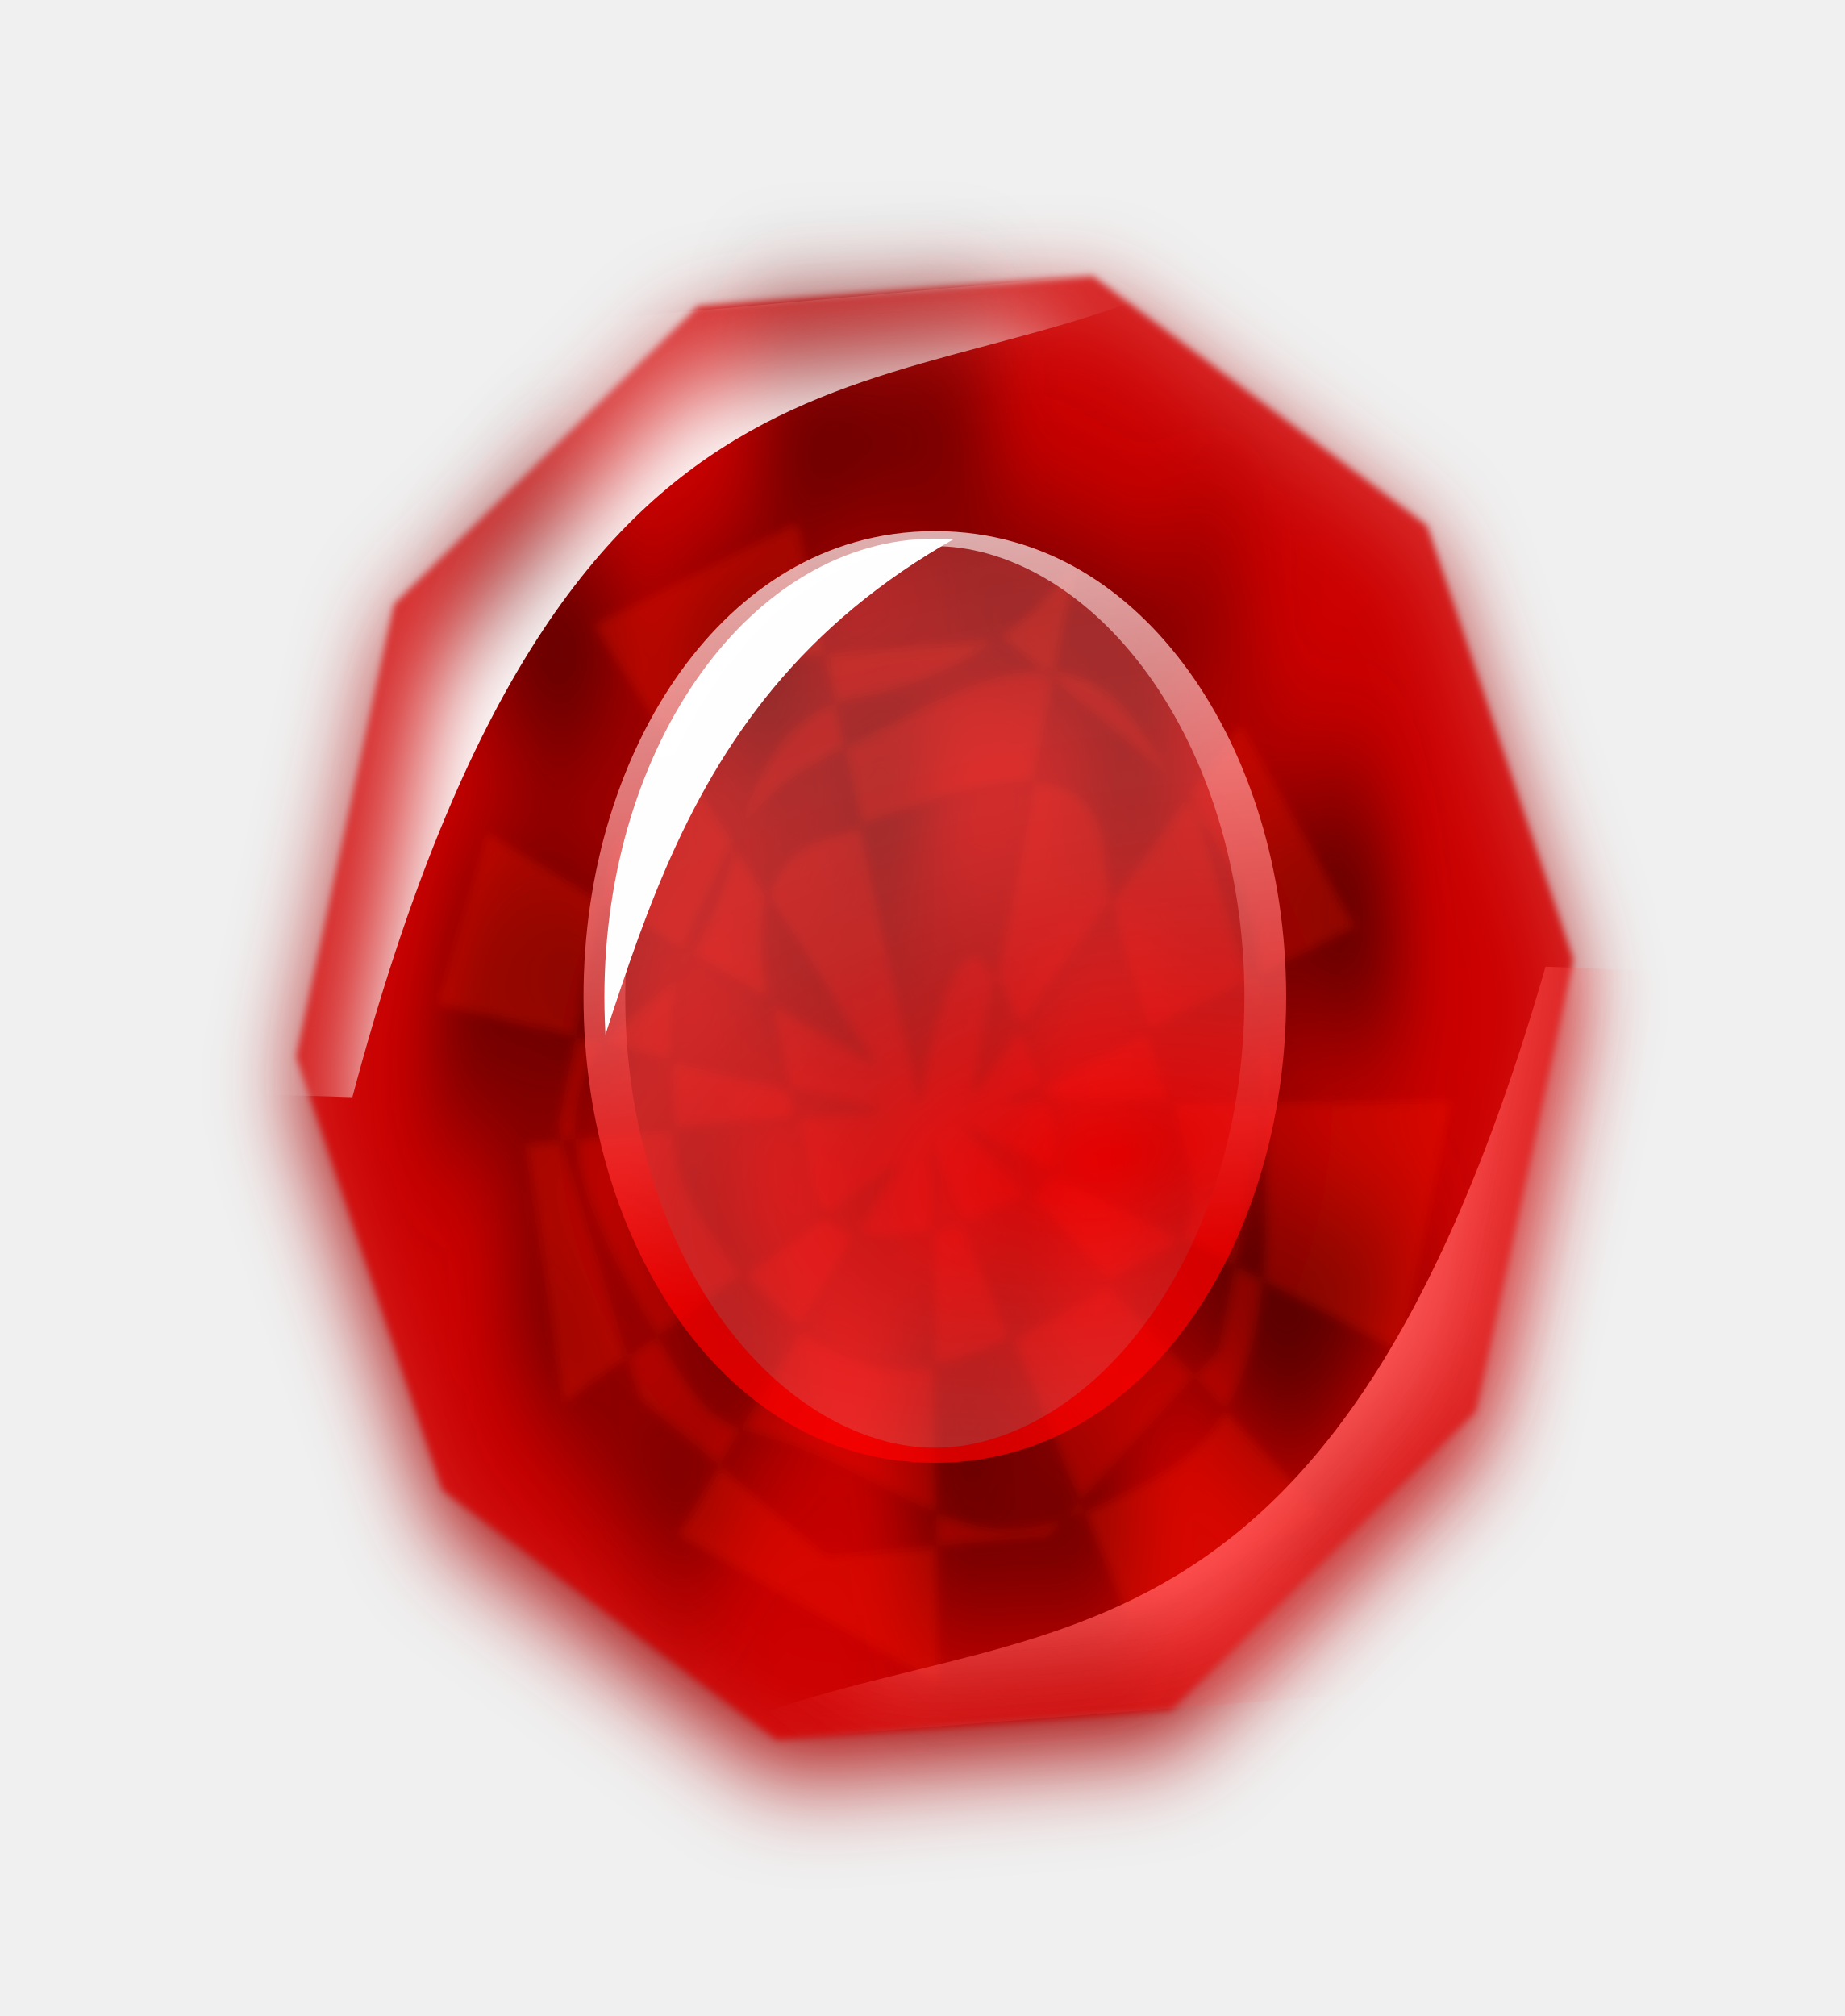
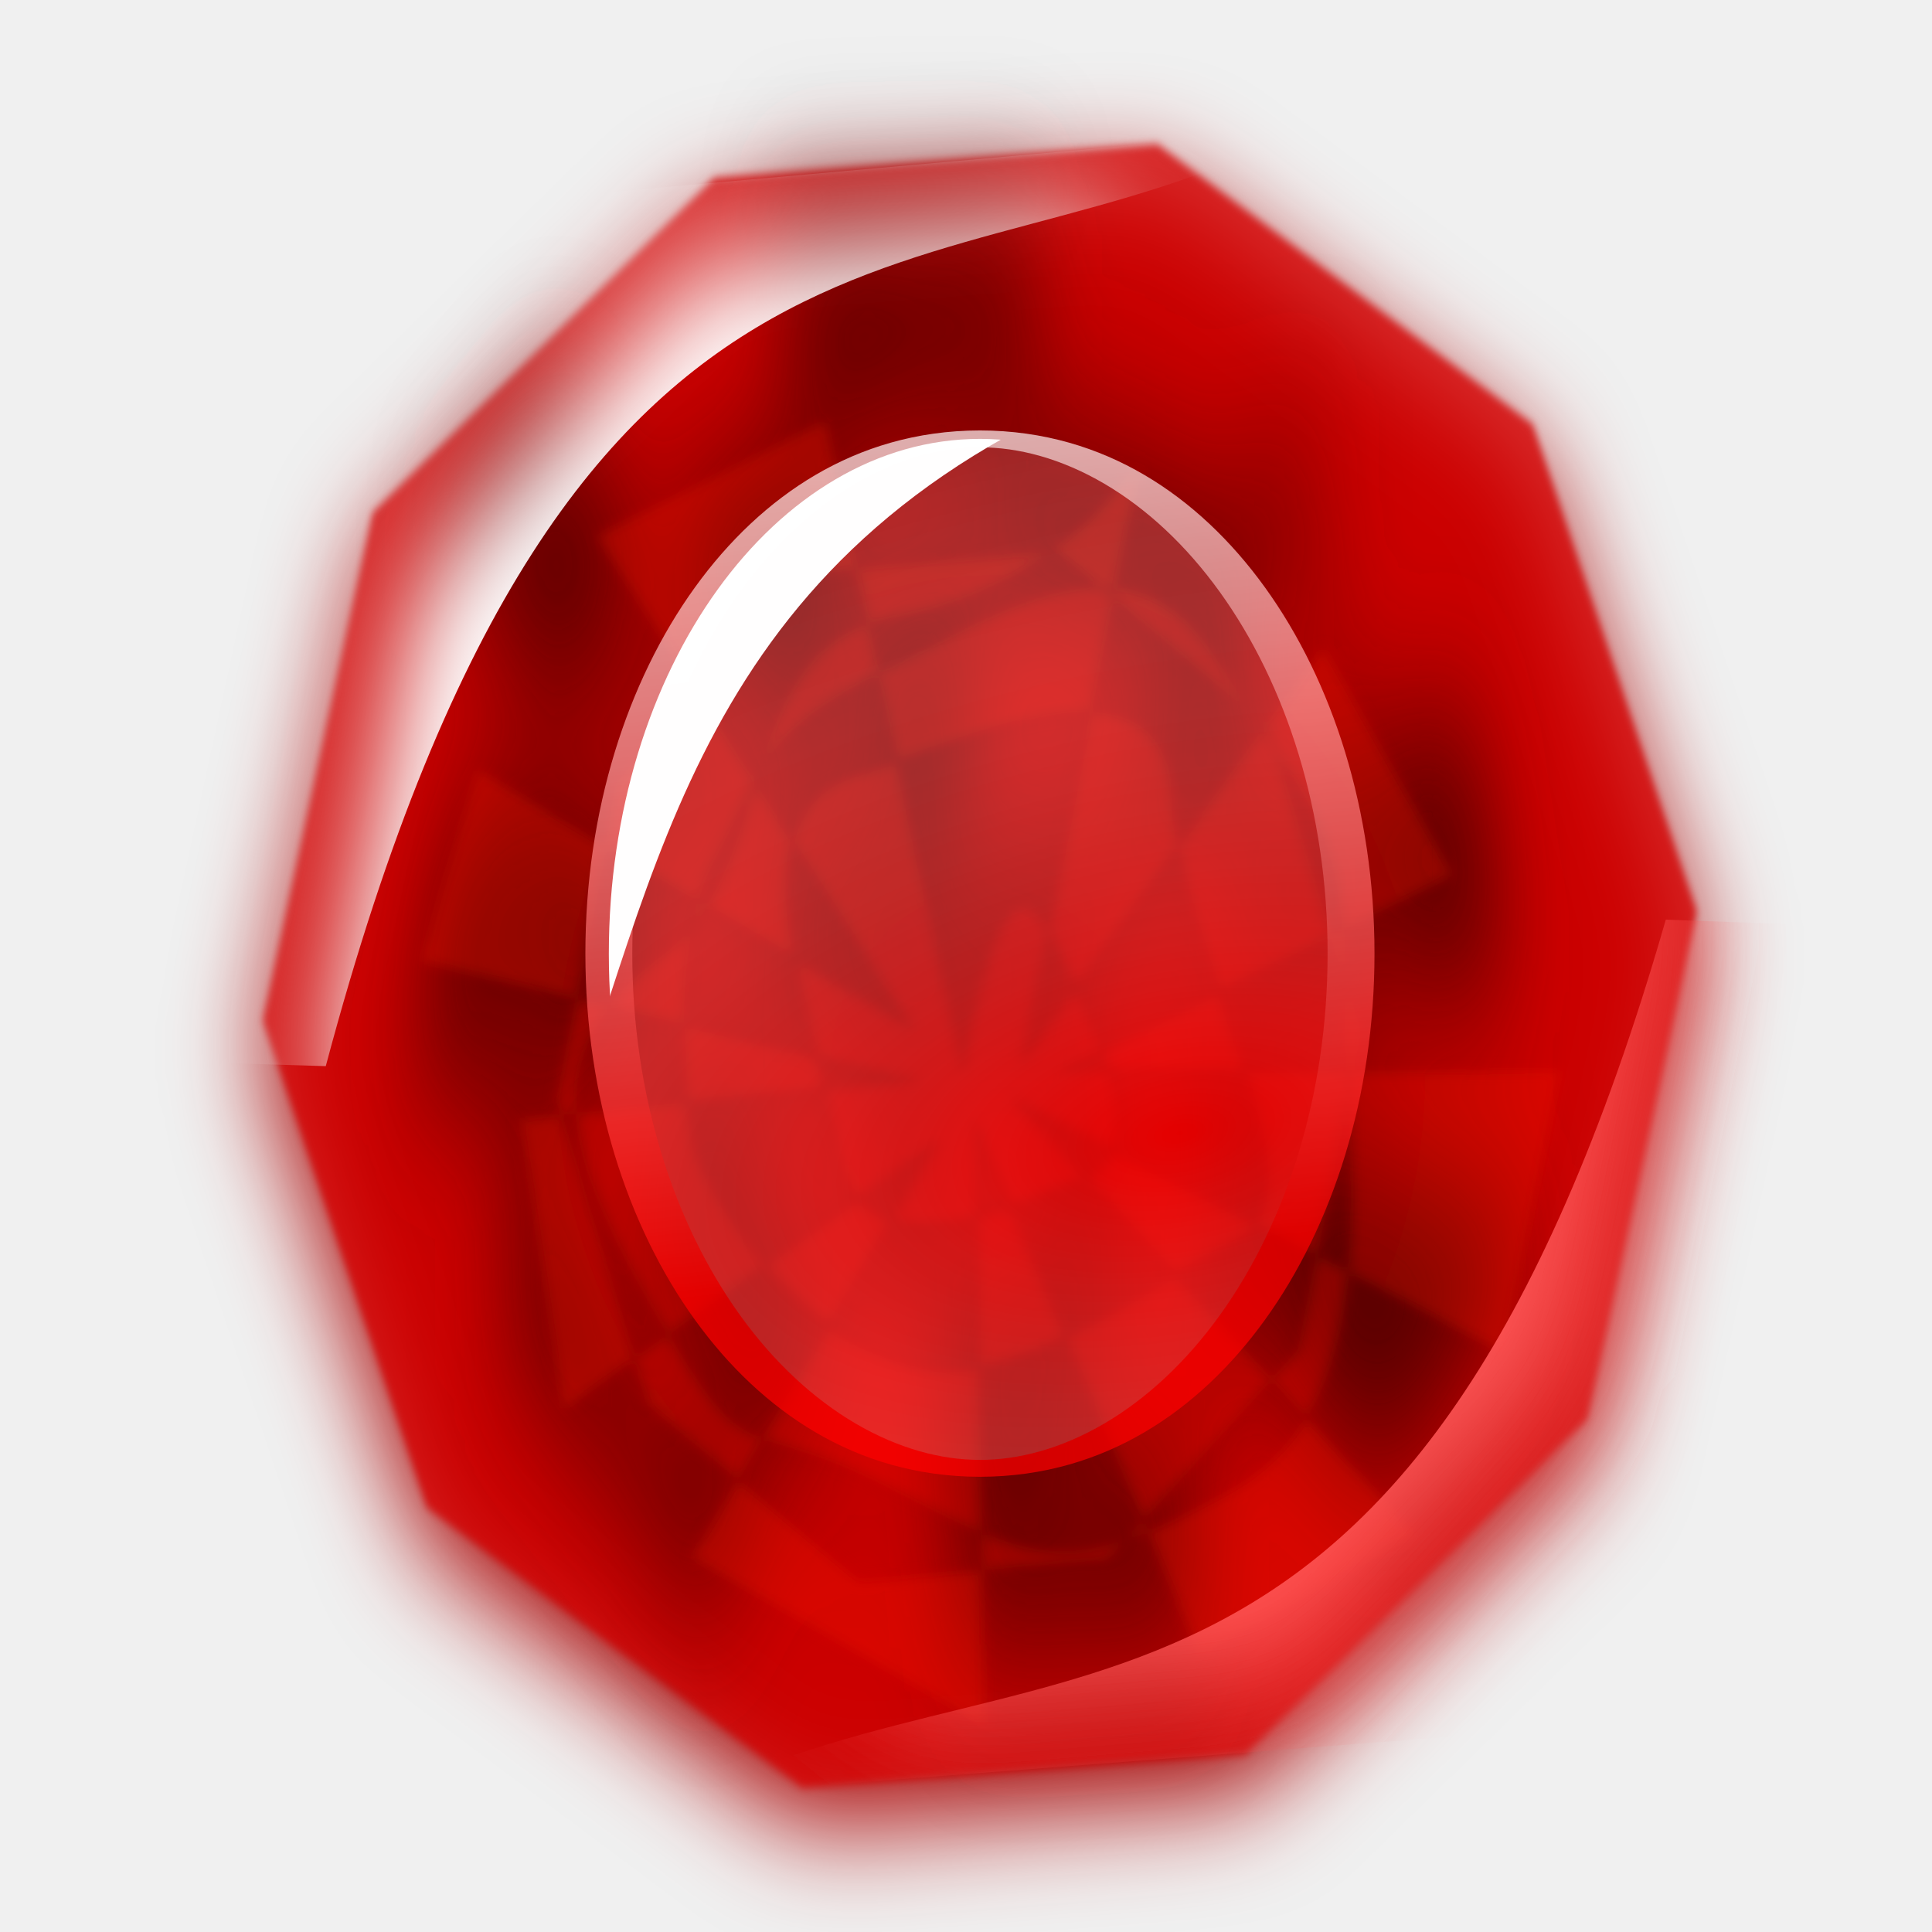
- <svg xmlns="http://www.w3.org/2000/svg" xmlns:xlink="http://www.w3.org/1999/xlink" id="svg2" viewBox="0 0 89.06 97.32" version="1.0" width="89.06" height="97.32">
+ <svg xmlns="http://www.w3.org/2000/svg" xmlns:xlink="http://www.w3.org/1999/xlink" id="svg2" viewBox="0 0 256 256" version="1.0" width="256" height="256">
  <defs id="defs4">
    <linearGradient id="linearGradient7402">
      <stop id="stop7404" style="stop-color:#000000" offset="0" />
      <stop id="stop7406" style="stop-color:#000000;stop-opacity:0" offset="1" />
    </linearGradient>
    <linearGradient id="linearGradient7000">
      <stop id="stop7002" style="stop-color:#ff0000" offset="0" />
      <stop id="stop7004" style="stop-color:#ffffff" offset="1" />
    </linearGradient>
    <clipPath id="clipPath7142" clipPathUnits="userSpaceOnUse">
      <path id="path7144" style="fill:none;stroke:#000000;stroke-width:0.862px" d="m 205.04,145.07 c -40.11,108.04 -97.85,86.68 -154.1,107.87 l 176.57,-10.56 21.62,-96.04 z" />
    </clipPath>
    <filter id="filter7290" height="1.372" width="1.239" y="-0.186" x="-0.119">
      <feGaussianBlur id="feGaussianBlur7292" stdDeviation="7.639" />
    </filter>
    <filter id="filter7322" height="1.406" width="1.257" y="-0.203" x="-0.129">
      <feGaussianBlur id="feGaussianBlur7324" stdDeviation="8.282" />
    </filter>
    <clipPath id="clipPath7330" clipPathUnits="userSpaceOnUse">
      <path id="path7332" style="fill:none;stroke:#000000;stroke-width:0.691px" d="m 382.86,312.46 c -26.97,30.36 -29.03,87.19 -35.72,136.85 l 1.77,-121.4 z" />
    </clipPath>
    <filter id="filter7600">
      <feGaussianBlur id="feGaussianBlur7602" stdDeviation="0.488" />
    </filter>
    <filter id="filter7644">
      <feGaussianBlur id="feGaussianBlur7646" stdDeviation="6.349" />
    </filter>
    <filter id="filter7947" height="1.205" width="1.271" y="-0.103" x="-0.135">
      <feGaussianBlur id="feGaussianBlur7949" stdDeviation="9.809" />
    </filter>
    <filter id="filter8087">
      <feGaussianBlur id="feGaussianBlur8089" stdDeviation="1.082" />
    </filter>
    <radialGradient id="radialGradient2483" xlink:href="#linearGradient7402" gradientUnits="userSpaceOnUse" cy="404.36" cx="384.36" gradientTransform="matrix(1,0,0,1.1676,0,-67.773)" r="96.468" />
    <radialGradient id="radialGradient2485" gradientUnits="userSpaceOnUse" cy="404.36" cx="384.36" gradientTransform="matrix(1,0,0,1.1668,0,-67.43)" r="96.959">
      <stop id="stop7460" style="stop-color:#ff0000" offset="0" />
      <stop id="stop7462" style="stop-color:#ff1700" offset="1" />
    </radialGradient>
    <radialGradient id="radialGradient3429" gradientUnits="userSpaceOnUse" cy="398.22" cx="374.03" gradientTransform="matrix(0.67264,6.7871,-4.6486,2.8859,1986.6,-3242.4)" r="25.239">
      <stop id="stop7174" style="stop-color:#ff0000" offset="0" />
      <stop id="stop7176" style="stop-color:#ffffff;stop-opacity:0" offset="1" />
    </radialGradient>
    <linearGradient id="linearGradient3633" y2="319.65" xlink:href="#linearGradient7000" gradientUnits="userSpaceOnUse" x2="357.17" y1="462" x1="398.95" />
    <radialGradient xlink:href="#linearGradient7402" id="radialGradient1021" gradientUnits="userSpaceOnUse" gradientTransform="matrix(1,0,0,1.1676,0,-67.773)" cx="384.36" cy="404.36" r="96.468" />
  </defs>
-   <g id="g3431" transform="translate(-71.04341,-78.6115)">
+   <g id="g3431" transform="matrix(3.082617,0,0,3.082617,-228.2693,-264.3292)">
    <path id="path8113" style="fill:#aa0000;filter:url(#filter7644)" transform="matrix(0.32281,0,0,0.38111,80.624,71.595)" d="M 145.462,239.189 86.459,242.994 36.489,211.39 14.639,156.451 29.253,99.161 74.751,61.403 133.754,57.598 183.724,89.201 205.575,144.141 190.96,201.431 Z" />
    <path id="path8115" style="opacity:0.795;fill:#d40000;filter:url(#filter7600)" d="M 145.462,239.189 86.459,242.994 36.489,211.39 14.639,156.451 29.253,99.161 74.751,61.403 133.754,57.598 183.724,89.201 205.575,144.141 190.96,201.431 Z" transform="matrix(0.32281,0,0,0.38111,80.624,69.992)" />
    <path id="path8117" style="fill:#550000;stroke:url(#radialGradient1021);stroke-width:0.983;stroke-linecap:round;stroke-linejoin:round;filter:url(#filter7947)" transform="matrix(0.25871,0.12255,-0.094381,0.24776,54.299,-20.015)" d="m 356.32,291.72 -38.58,19.81 17.09,27.34 18.86,-21.04 7.93,-0.68 z m 5.3,25.43 1.98,9.57 c 1.35,-0.49 2.81,-0.89 4.39,-1.18 10.91,-1.95 19.65,-6.47 26.26,-11.23 z m 32.63,-2.84 1.51,-0.13 7.32,6.23 c 0.78,0.01 1.56,0.05 2.32,0.13 l 4.08,-21.39 c 0,0 -5.08,7.86 -15.23,15.16 z m 11.15,6.23 -0.29,1.58 23.11,19.68 c -1.75,-2.63 -3.6,-5.49 -5.63,-8.83 -4.99,-8.19 -10.82,-11.73 -17.19,-12.43 z m 22.82,21.26 c 0.78,1.18 1.48,2.22 2.2,3.3 l 0.64,-0.87 z m 2.84,2.43 0.33,0.28 1.11,3.7 c 6.58,9.86 10.47,16.54 11.6,31.37 l 18.53,-9.47 -21.84,-39.61 z m 13.04,35.35 -2.03,1.02 2.36,7.94 c -0.02,-3.29 -0.13,-6.27 -0.33,-8.96 z m 0.33,8.96 c 0.01,0.46 0,0.91 0,1.38 0,4.49 0.18,9.21 0.39,14.02 h 0.88 l 1.28,-6.74 z m 1.27,15.4 -0.73,3.8 c 0.47,10.35 0.91,21 0,30.96 l 26.4,13.92 9.46,-48.68 z m -0.73,34.76 -5.33,-2.8 -3.09,16.26 -4.57,5.1 5.88,6.51 c 4.27,-7.15 6.27,-15.8 7.11,-25.07 z m -7.11,25.07 c -3.07,5.14 -7.3,9.51 -13.09,12.79 -5.33,3.02 -9.82,5.32 -13.78,6.99 l 8.69,21.06 36.4,-20.62 z m -26.87,19.78 -0.81,-1.94 -3.07,3.42 c 1.24,-0.42 2.53,-0.9 3.88,-1.48 z m -3.88,1.48 c -9.16,3.15 -15.63,2.39 -24.3,-1.27 l 0.09,6.46 21.22,-1.84 z m -24.21,5.19 -20.86,1.81 -20.49,-17.44 -7.8,13.51 49.51,28.89 z m -41.35,-15.63 4.1,-7.07 c -5.18,-1.92 -8.29,-4.8 -15.95,-17.97 l -5.68,4.14 2.39,8.04 z m -17.53,-20.9 -12.45,-42.17 -6.94,0.66 7.3,50.34 z m -12.45,-42.17 2.52,-0.26 c -0.47,-6.85 1.28,-12.82 5.61,-18.45 l -5.54,-1.36 -3.34,17.57 z m 2.59,-20.07 4.98,-26.29 -21.78,-13.2 -9.46,33.01 z m 4.98,-26.29 15.58,9.45 c 0.72,-2.65 1.6,-5.02 2.68,-6.97 2.89,-5.24 4.53,-9.72 6.76,-13.86 l -9.33,-14.91 -13.58,15.19 z m 25.02,-11.38 0.36,0.56 c 0.25,-0.84 0.51,-1.67 0.77,-2.5 -0.4,0.64 -0.78,1.28 -1.13,1.94 z m 1.13,-1.94 c 3.36,-5.52 8.37,-10.6 19.77,-16.39 0.11,-0.05 0.21,-0.1 0.32,-0.16 l -1.78,-8.57 c -10.84,3.9 -14.86,14.03 -18.31,25.12 z m 20.09,-16.55 3.15,15.14 c 11.25,-3.9 23.59,-8.76 32.79,-8.47 l 3.79,-19.84 -2.03,-1.71 c -11.6,-0.07 -24.78,8.29 -37.7,14.88 z m 35.94,6.67 -7.23,37.88 c 0.04,0.06 0.06,0.11 0.09,0.18 1.56,3.23 3.13,6.47 4.58,9.67 l 17.43,-24.55 c -0.43,-2.53 -0.75,-5.02 -0.88,-7.41 -0.6,-11.55 -6.16,-15.53 -13.99,-15.77 z m 14.87,23.18 c 1.38,8.09 4.1,16.76 6.87,25.17 l 19.01,-9.71 -9.57,-32.39 c -0.65,-0.96 -1.38,-2.08 -2.08,-3.11 z m 6.87,25.17 -19.91,10.15 c 0.42,1.19 0.79,2.35 1.12,3.48 h 23.2 c -1.32,-4.36 -2.87,-8.95 -4.41,-13.63 z m 4.41,13.63 c 3.44,11.29 5.38,20.99 1.76,26.47 l 10.41,5.49 5.33,-28.16 c -0.05,-1.27 -0.1,-2.55 -0.15,-3.8 z m 1.76,26.47 -24.19,-12.74 c -0.78,1.94 -2.16,3.45 -4.3,4.42 -0.1,0.04 -0.24,0.1 -0.34,0.15 l 15.27,16.95 c -5.93,3.59 -12.21,7.58 -18.58,10.75 l 13.09,31.67 21.8,-24.35 -16.29,-18.07 c 3.4,-2.06 6.67,-4 9.8,-5.54 1.62,-0.8 2.85,-1.89 3.74,-3.24 z m -32.14,19.53 -9.3,-22.47 c -1.88,0.66 -3.8,1.27 -5.75,1.76 l 0.36,25.91 c 4.89,-0.86 9.82,-2.79 14.69,-5.2 z m -14.69,5.2 c -4.63,0.82 -9.22,0.69 -13.69,-0.86 -4.33,-1.51 -8.23,-3.73 -11.73,-6.31 l -11.33,19.55 c 4.27,1.59 9.97,2.55 20.88,8.2 6.52,3.38 11.71,6.11 16.28,8.04 z m -25.42,-7.17 10.54,-18.25 c -2.17,-0.68 -4.09,-1.85 -5.61,-3.65 l -15.77,11.49 c 3.03,3.67 6.64,7.31 10.84,10.41 z m -10.84,-10.41 c -5.5,-6.67 -9.11,-13.41 -10.92,-17.11 -1.01,-2.06 -1.83,-6.1 -2.37,-11.05 l -18.76,1.86 c 0.63,9.2 5.27,20.02 13.11,33.93 0.89,1.58 1.71,3.01 2.5,4.36 z m -13.29,-28.16 23.38,-2.3 c -0.43,-1.84 -0.89,-3.71 -1.35,-5.61 l -22.66,-5.59 c -0.05,4.82 0.2,9.46 0.63,13.5 z m -0.63,-13.5 c 0.06,-5.66 0.5,-11.51 1.47,-16.72 -1.46,1.81 -3.12,3.48 -5.03,4.95 -3.72,2.86 -6.69,5.73 -8.96,8.68 z m 22.66,5.59 16.74,4.11 -15.39,1.5 c 0.91,3.84 1.73,7.53 2.28,10.88 0.58,3.54 1.77,6.16 3.4,8.09 l 13.35,-9.75 -7.74,13.4 c 4.21,1.32 9.38,0.81 14.52,-0.49 l -0.22,-16.21 5.97,14.45 c 4.92,-1.72 9.41,-3.78 12.61,-5.23 l -12.03,-13.35 16.67,8.78 c 1.38,-3.44 0.85,-8.23 -0.77,-13.73 h -7.9 l 6.78,-3.48 c -1.2,-3.42 -2.72,-7.06 -4.39,-10.77 l -8.95,12.59 4.28,-22.44 c -8.68,-17.66 -14.46,24.1 -14.46,24.1 l -11.1,-53.51 c -2.43,0.85 -4.81,1.66 -7.09,2.35 -6.11,1.85 -9.31,6.01 -10.68,11.54 l 20.14,32.19 -19.71,-11.95 c 0.96,5.56 2.33,11.34 3.69,16.93 z m -3.69,-16.93 c -1.3,-7.49 -1.83,-14.58 -0.43,-20.24 l -6.24,-9.98 c -2.22,7.31 -4.4,14.86 -8.27,21.19 z m -14.94,-9.03 -1.53,-0.92 c -0.39,1.43 -0.72,2.94 -1.01,4.51 0.92,-1.15 1.77,-2.33 2.54,-3.59 z" />
    <path id="path8119" d="m 356.32,291.72 -38.58,19.81 17.09,27.34 18.86,-21.04 7.93,-0.68 z m 5.3,25.43 1.98,9.57 c 1.35,-0.49 2.81,-0.89 4.39,-1.18 10.91,-1.95 19.65,-6.47 26.26,-11.23 z m 32.63,-2.84 1.51,-0.13 7.32,6.23 c 0.78,0.01 1.56,0.05 2.32,0.13 l 4.08,-21.39 c 0,0 -5.08,7.86 -15.23,15.16 z m 11.15,6.23 -0.29,1.58 23.11,19.68 c -1.75,-2.63 -3.6,-5.49 -5.63,-8.83 -4.99,-8.19 -10.82,-11.73 -17.19,-12.43 z m 22.82,21.26 c 0.78,1.18 1.48,2.22 2.2,3.3 l 0.64,-0.87 z m 2.84,2.43 0.33,0.28 1.11,3.7 c 6.58,9.86 10.47,16.54 11.6,31.37 l 18.53,-9.47 -21.84,-39.61 z m 13.04,35.35 -2.03,1.02 2.36,7.94 c -0.02,-3.29 -0.13,-6.27 -0.33,-8.96 z m 0.33,8.96 c 0.01,0.46 0,0.91 0,1.38 0,4.49 0.18,9.21 0.39,14.02 h 0.88 l 1.28,-6.74 z m 1.27,15.4 -0.73,3.8 c 0.47,10.35 0.91,21 0,30.96 l 26.4,13.92 9.46,-48.68 z m -0.73,34.76 -5.33,-2.8 -3.09,16.26 -4.57,5.1 5.88,6.51 c 4.27,-7.15 6.27,-15.8 7.11,-25.07 z m -7.11,25.07 c -3.07,5.14 -7.3,9.51 -13.09,12.79 -5.33,3.02 -9.82,5.32 -13.78,6.99 l 8.69,21.06 36.4,-20.62 z m -26.87,19.78 -0.81,-1.94 -3.07,3.42 c 1.24,-0.42 2.53,-0.9 3.88,-1.48 z m -3.88,1.48 c -9.16,3.15 -15.63,2.39 -24.3,-1.27 l 0.09,6.46 21.22,-1.84 z m -24.21,5.19 -20.86,1.81 -20.49,-17.44 -7.8,13.51 49.51,28.89 z m -41.35,-15.63 4.1,-7.07 c -5.18,-1.92 -8.29,-4.8 -15.95,-17.97 l -5.68,4.14 2.39,8.04 z m -17.53,-20.9 -12.45,-42.17 -6.94,0.66 7.3,50.34 z m -12.45,-42.17 2.52,-0.26 c -0.47,-6.85 1.28,-12.82 5.61,-18.45 l -5.54,-1.36 -3.34,17.57 z m 2.59,-20.07 4.98,-26.29 -21.78,-13.2 -9.46,33.01 z m 4.98,-26.29 15.58,9.45 c 0.72,-2.65 1.6,-5.02 2.68,-6.97 2.89,-5.24 4.53,-9.72 6.76,-13.86 l -9.33,-14.91 -13.58,15.19 z m 25.02,-11.38 0.36,0.56 c 0.25,-0.84 0.51,-1.67 0.77,-2.5 -0.4,0.64 -0.78,1.28 -1.13,1.94 z m 1.13,-1.94 c 3.36,-5.52 8.37,-10.6 19.77,-16.39 0.11,-0.05 0.21,-0.1 0.32,-0.16 l -1.78,-8.57 c -10.84,3.9 -14.86,14.03 -18.31,25.12 z m 20.09,-16.55 3.15,15.14 c 11.25,-3.9 23.59,-8.76 32.79,-8.47 l 3.79,-19.84 -2.03,-1.71 c -11.6,-0.07 -24.78,8.29 -37.7,14.88 z m 35.94,6.67 -7.23,37.88 c 0.04,0.06 0.06,0.11 0.09,0.18 1.56,3.23 3.13,6.47 4.58,9.67 l 17.43,-24.55 c -0.43,-2.53 -0.75,-5.02 -0.88,-7.41 -0.6,-11.55 -6.16,-15.53 -13.99,-15.77 z m 14.87,23.18 c 1.38,8.09 4.1,16.76 6.87,25.17 l 19.01,-9.71 -9.57,-32.39 c -0.65,-0.96 -1.38,-2.08 -2.08,-3.11 z m 6.87,25.17 -19.91,10.15 c 0.42,1.19 0.79,2.35 1.12,3.48 h 23.2 c -1.32,-4.36 -2.87,-8.95 -4.41,-13.63 z m 4.41,13.63 c 3.44,11.29 5.38,20.99 1.76,26.47 l 10.41,5.49 5.33,-28.16 c -0.05,-1.27 -0.1,-2.55 -0.15,-3.8 z m 1.76,26.47 -24.19,-12.74 c -0.78,1.94 -2.16,3.45 -4.3,4.42 -0.1,0.04 -0.24,0.1 -0.34,0.15 l 15.27,16.95 c -5.93,3.59 -12.21,7.58 -18.58,10.75 l 13.09,31.67 21.8,-24.35 -16.29,-18.07 c 3.4,-2.06 6.67,-4 9.8,-5.54 1.62,-0.8 2.85,-1.89 3.74,-3.24 z m -32.14,19.53 -9.3,-22.47 c -1.88,0.66 -3.8,1.27 -5.75,1.76 l 0.36,25.91 c 4.89,-0.86 9.82,-2.79 14.69,-5.2 z m -14.69,5.2 c -4.63,0.82 -9.22,0.69 -13.69,-0.86 -4.33,-1.51 -8.23,-3.73 -11.73,-6.31 l -11.33,19.55 c 4.27,1.59 9.97,2.55 20.88,8.2 6.52,3.38 11.71,6.11 16.28,8.04 z m -25.42,-7.17 10.54,-18.25 c -2.17,-0.68 -4.09,-1.85 -5.61,-3.65 l -15.77,11.49 c 3.03,3.67 6.64,7.31 10.84,10.41 z m -10.84,-10.41 c -5.5,-6.67 -9.11,-13.41 -10.92,-17.11 -1.01,-2.06 -1.83,-6.1 -2.37,-11.05 l -18.76,1.86 c 0.63,9.2 5.27,20.02 13.11,33.93 0.89,1.58 1.71,3.01 2.5,4.36 z m -13.29,-28.16 23.38,-2.3 c -0.43,-1.84 -0.89,-3.71 -1.35,-5.61 l -22.66,-5.59 c -0.05,4.82 0.2,9.46 0.63,13.5 z m -0.63,-13.5 c 0.06,-5.66 0.5,-11.51 1.47,-16.72 -1.46,1.81 -3.12,3.48 -5.03,4.95 -3.72,2.86 -6.69,5.73 -8.96,8.68 z m 22.66,5.59 16.74,4.11 -15.39,1.5 c 0.91,3.84 1.73,7.53 2.28,10.88 0.58,3.54 1.77,6.16 3.4,8.09 l 13.35,-9.75 -7.74,13.4 c 4.21,1.32 9.38,0.81 14.52,-0.49 l -0.22,-16.21 5.97,14.45 c 4.92,-1.72 9.41,-3.78 12.61,-5.23 l -12.03,-13.35 16.67,8.78 c 1.38,-3.44 0.85,-8.23 -0.77,-13.73 h -7.9 l 6.78,-3.48 c -1.2,-3.42 -2.72,-7.06 -4.39,-10.77 l -8.95,12.59 4.28,-22.44 c -8.68,-17.66 -14.46,24.1 -14.46,24.1 l -11.1,-53.51 c -2.43,0.85 -4.81,1.66 -7.09,2.35 -6.11,1.85 -9.31,6.01 -10.68,11.54 l 20.14,32.19 -19.71,-11.95 c 0.96,5.56 2.33,11.34 3.69,16.93 z m -3.69,-16.93 c -1.3,-7.49 -1.83,-14.58 -0.43,-20.24 l -6.24,-9.98 c -2.22,7.31 -4.4,14.86 -8.27,21.19 z m -14.94,-9.03 -1.53,-0.92 c -0.39,1.43 -0.72,2.94 -1.01,4.51 0.92,-1.15 1.77,-2.33 2.54,-3.59 z" style="opacity:0.263;fill:url(#radialGradient2485);stroke:url(#radialGradient2483);stroke-width:0.983;stroke-linecap:round;stroke-linejoin:round;filter:url(#filter8087)" transform="matrix(0.2536,0,0,0.24872,19.163,31.307)" />
    <path id="path8121" style="fill:#ff5555;filter:url(#filter7322)" clip-path="url(#clipPath7142)" transform="matrix(0.27041,0,0,0.34875,90.21,74.686)" d="M 145.462,239.189 86.459,242.994 36.489,211.39 14.639,156.451 29.253,99.161 74.751,61.403 133.754,57.598 183.724,89.201 205.575,144.141 190.96,201.431 Z" />
    <ellipse id="path8123" style="opacity:0.705;fill:url(#radialGradient3429);stroke:url(#linearGradient3633);stroke-width:3;stroke-linecap:round;stroke-linejoin:round" transform="matrix(0.67197,0,0,0.24202,-135.32,26.678)" cx="374.262" cy="413.441" rx="23.739" ry="91.419" />
    <path id="path8125" style="fill:#ffffff;filter:url(#filter7290)" d="M 145.462,239.189 86.459,242.994 36.489,211.39 14.639,156.451 29.253,99.161 74.751,61.403 133.754,57.598 183.724,89.201 205.575,144.141 190.96,201.431 Z" clip-path="url(#clipPath7142)" transform="matrix(-0.27362,0.0023528,-0.0029884,-0.36952,144.59,184.7)" />
    <ellipse id="path8127" style="opacity:0.995;fill:#ffffff" clip-path="url(#clipPath7330)" transform="matrix(0.67197,0,0,0.24202,-135.32,26.678)" cx="374.262" cy="413.441" rx="23.739" ry="91.419" />
    <ellipse id="path3415" style="opacity:0;stroke-width:3" transform="matrix(0.67197,0,0,0.24202,-135.32,26.678)" cx="374.262" cy="413.441" rx="23.739" ry="91.419" />
  </g>
</svg>
